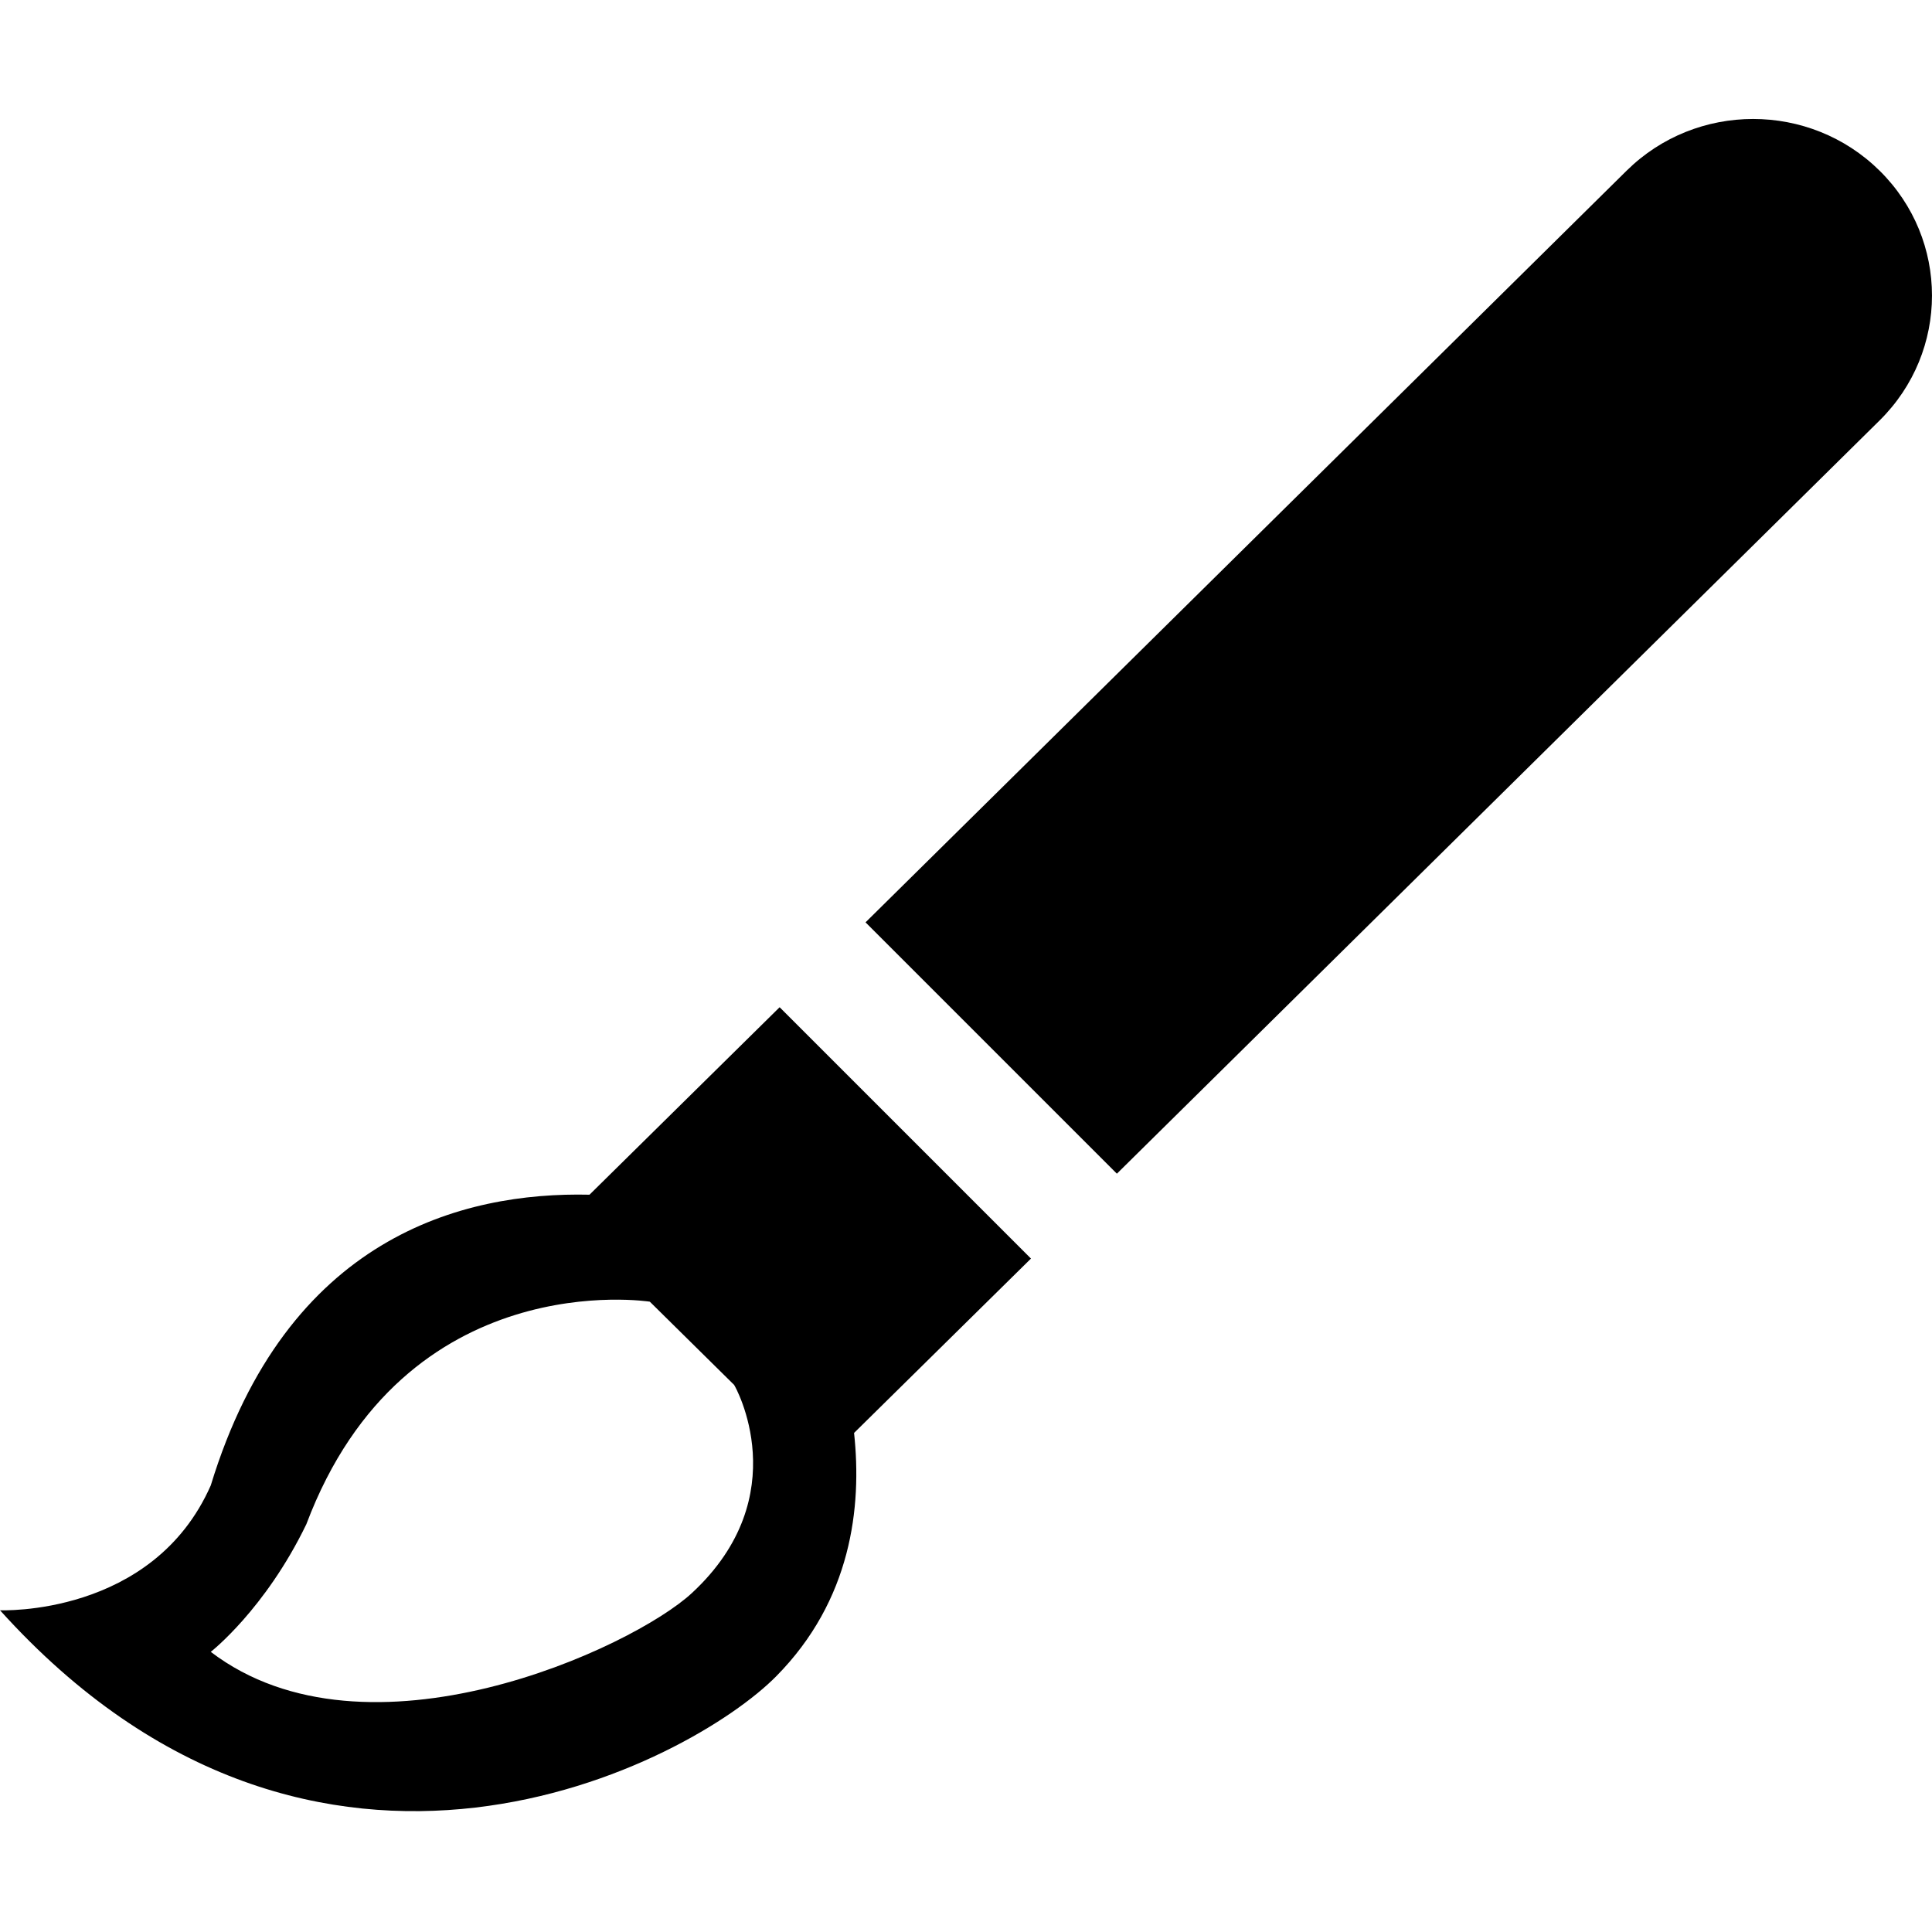
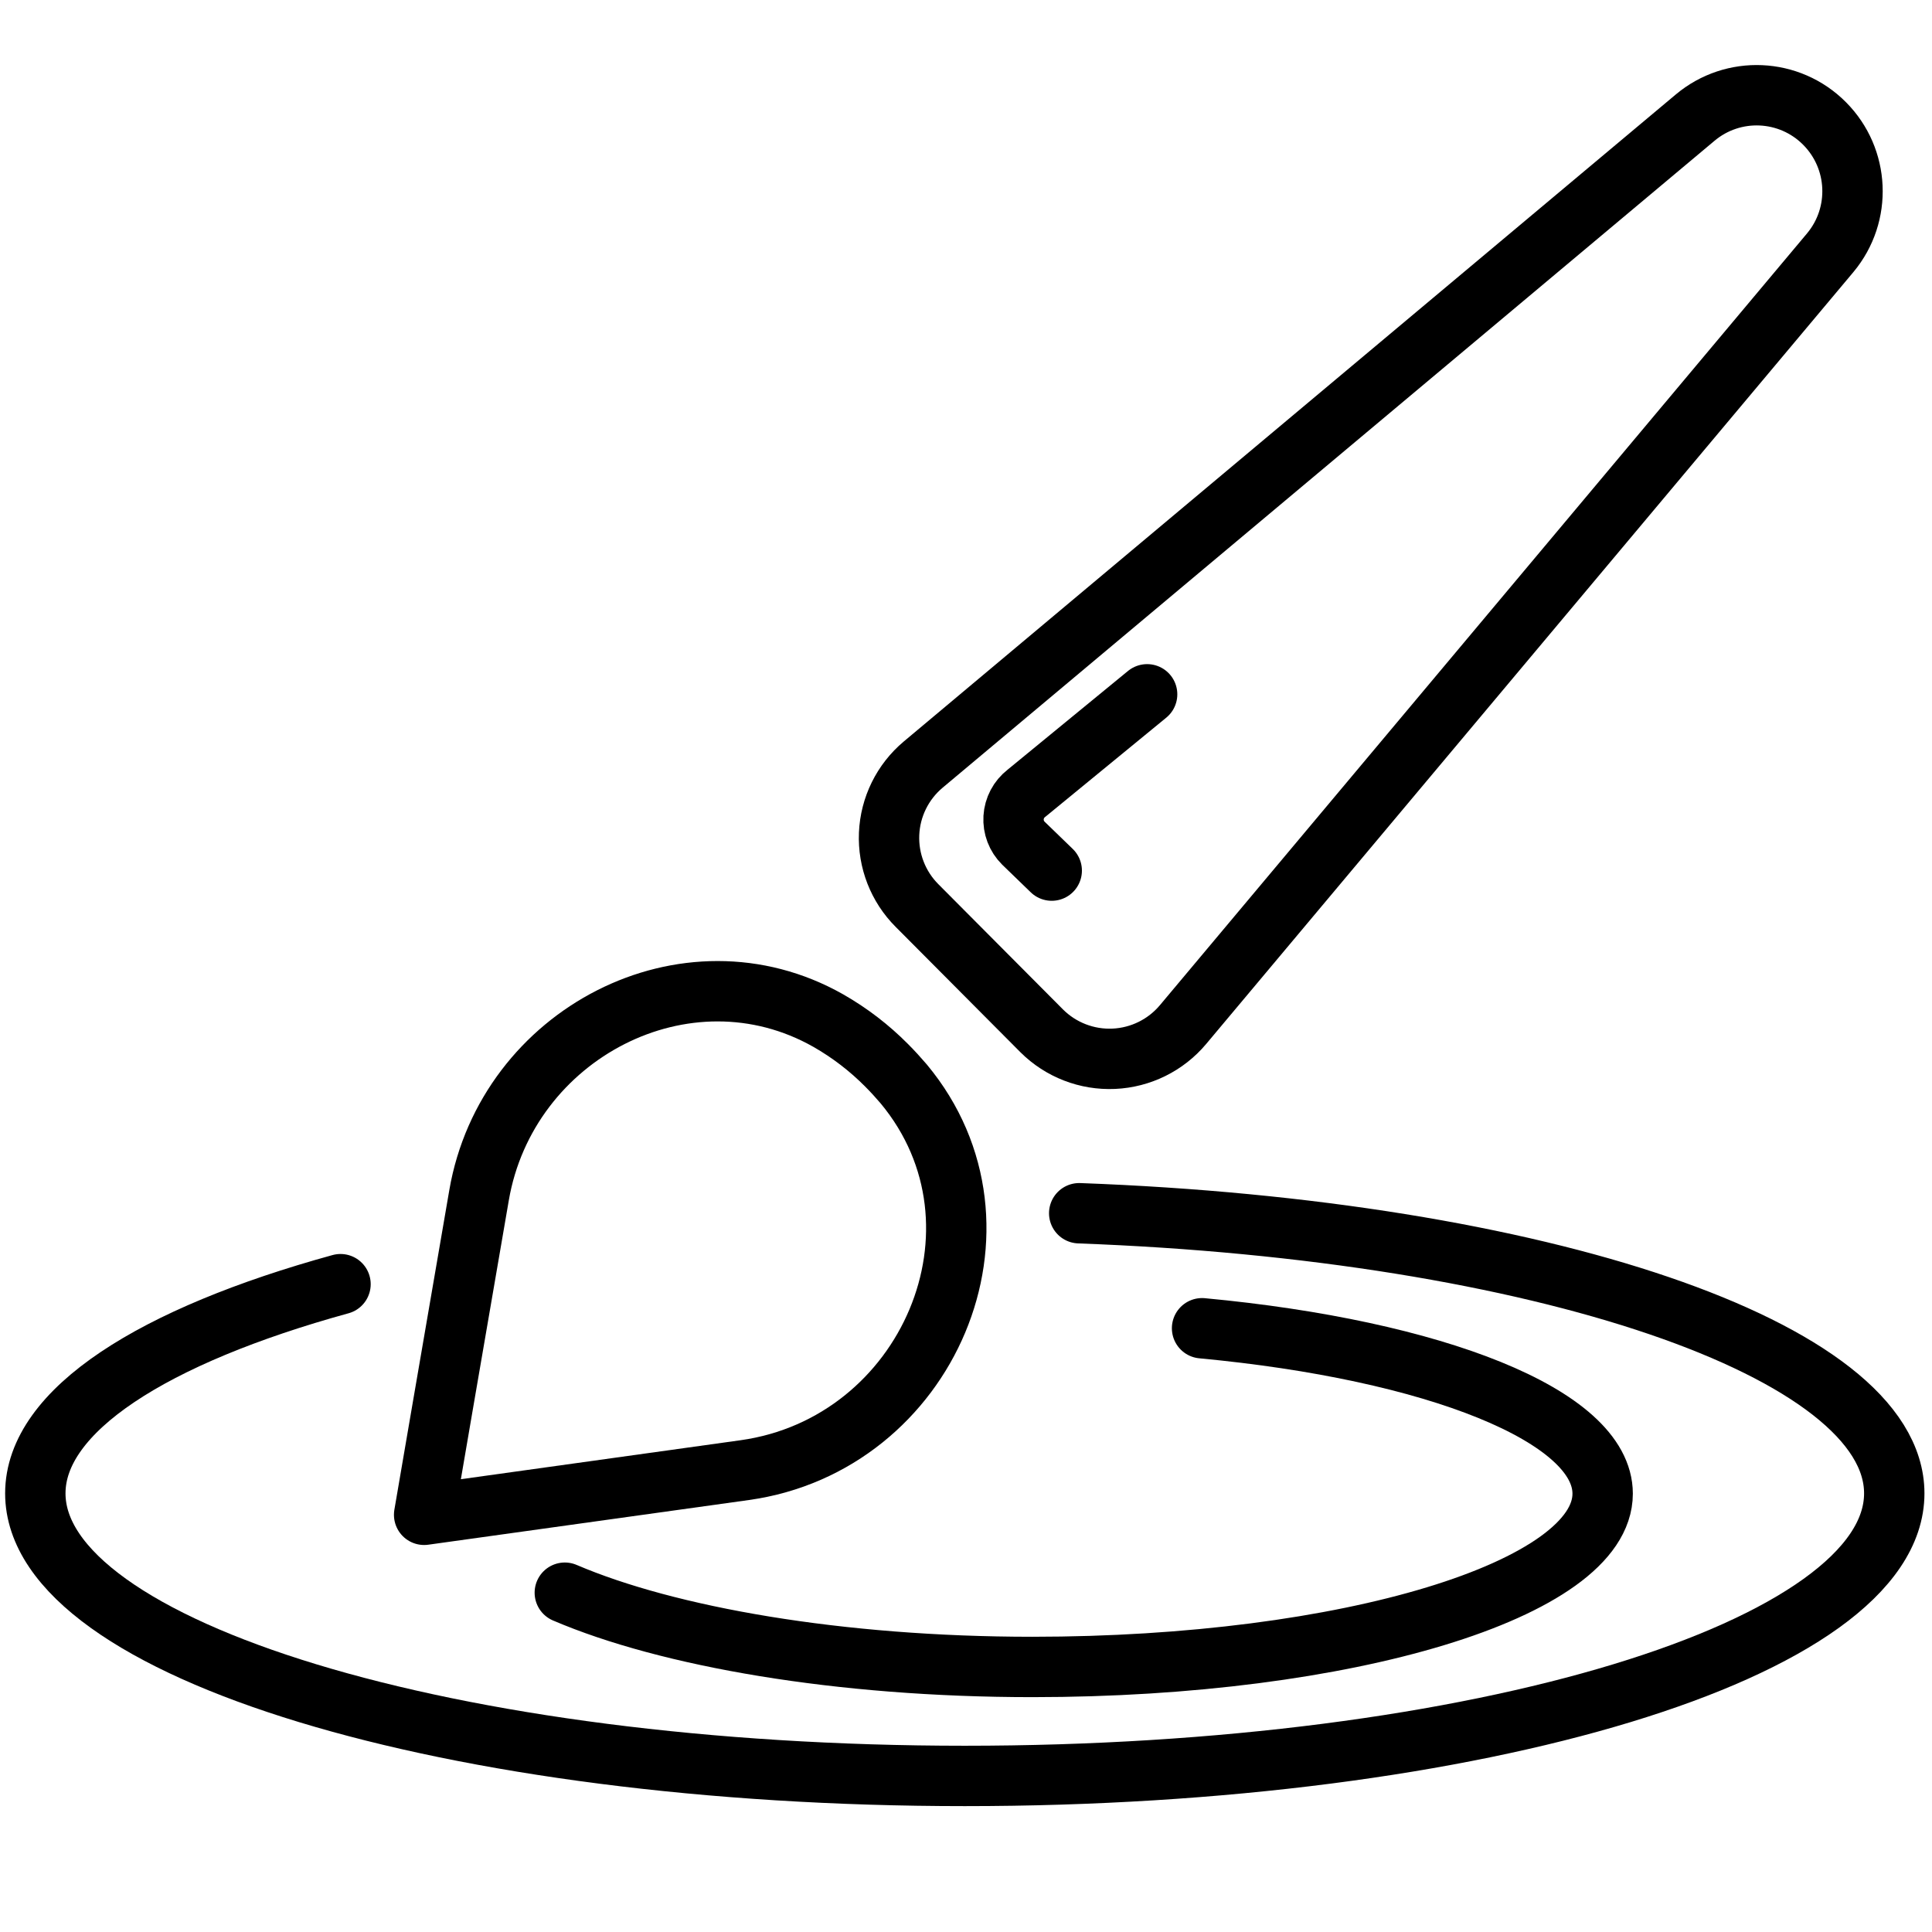
- <svg xmlns="http://www.w3.org/2000/svg" width="800px" height="800px" viewBox="0 -2 32 32" version="1.1">
+ <svg xmlns="http://www.w3.org/2000/svg" width="800px" height="800px" viewBox="0 0 64 64">
  <defs>
- 
- </defs>
-   <g id="Page-1" stroke="none" stroke-width="1" fill="none" fill-rule="evenodd">
-     <g id="Icon-Set-Filled" transform="translate(-101, -156)" fill="#000000">
-       <path d="M132.132,156.827 C130.975,155.685 129.099,155.685 127.942,156.827 L115.336,169.277 L119.499,173.44 L132.132,160.964 C133.289,159.821 133.289,157.969 132.132,156.827 L132.132,156.827 Z M112.461,180.385 C111.477,181.298 107.08,183.333 104.491,181.36 C104.491,181.36 105.392,180.657 106.074,179.246 C107.703,174.919 111.763,175.56 111.763,175.56 L113.159,176.938 C113.173,176.952 114.202,178.771 112.461,180.385 L112.461,180.385 Z M113.913,170.683 L110.764,173.788 C108.661,173.74 105.748,174.485 104.491,178.603 C103.53,180.781 101,180.671 101,180.671 C106.253,186.498 112.444,183.196 113.857,181.764 C115.1,180.506 115.279,178.966 115.146,177.734 L118.076,174.846 L113.913,170.683 L113.913,170.683 Z" id="brush">
- 
- </path>
-     </g>
+     <style>.cls-1{fill:none;stroke:#000000;stroke-linecap:round;stroke-linejoin:round;stroke-width:2px;}</style>
+   </defs>
+   <g data-name="Layer 26" id="Layer_26">
+     <path class="cls-1" d="M24.67,48.7c6.07-.85,9.19-8.07,5.27-12.79-.18-.21-.37-.42-.57-.62a9,9,0,0,0-1.93-1.48c-4.71-2.67-10.65.44-11.57,5.78-.76,4.4-1.82,10.59-1.82,10.59Z" />
+     <path class="cls-1" d="M60.44,4.09h0a3.18,3.18,0,0,1,.19,4.28L39.19,33.94a3.18,3.18,0,0,1-4.68.21L30.38,30a3.17,3.17,0,0,1,.2-4.67L56.15,3.9A3.17,3.17,0,0,1,60.44,4.09Z" />
+     <path class="cls-1" d="M35.75,40.19c15.22.56,27,4.51,27,9.28,0,5.17-13.79,9.36-30.79,9.36S1.17,54.64,1.17,49.47c0-2.75,3.9-5.22,10.11-6.93" />
+     <path class="cls-1" d="M39.82,44c7.69.72,13.27,2.9,13.27,5.48,0,3.17-8.46,5.74-18.89,5.74-6.41,0-12.08-1-15.49-2.46" />
+     <path class="cls-1" d="M34.84,28.84l-.94-.91A1.1,1.1,0,0,1,34,26.28L38,23" />
  </g>
</svg>
